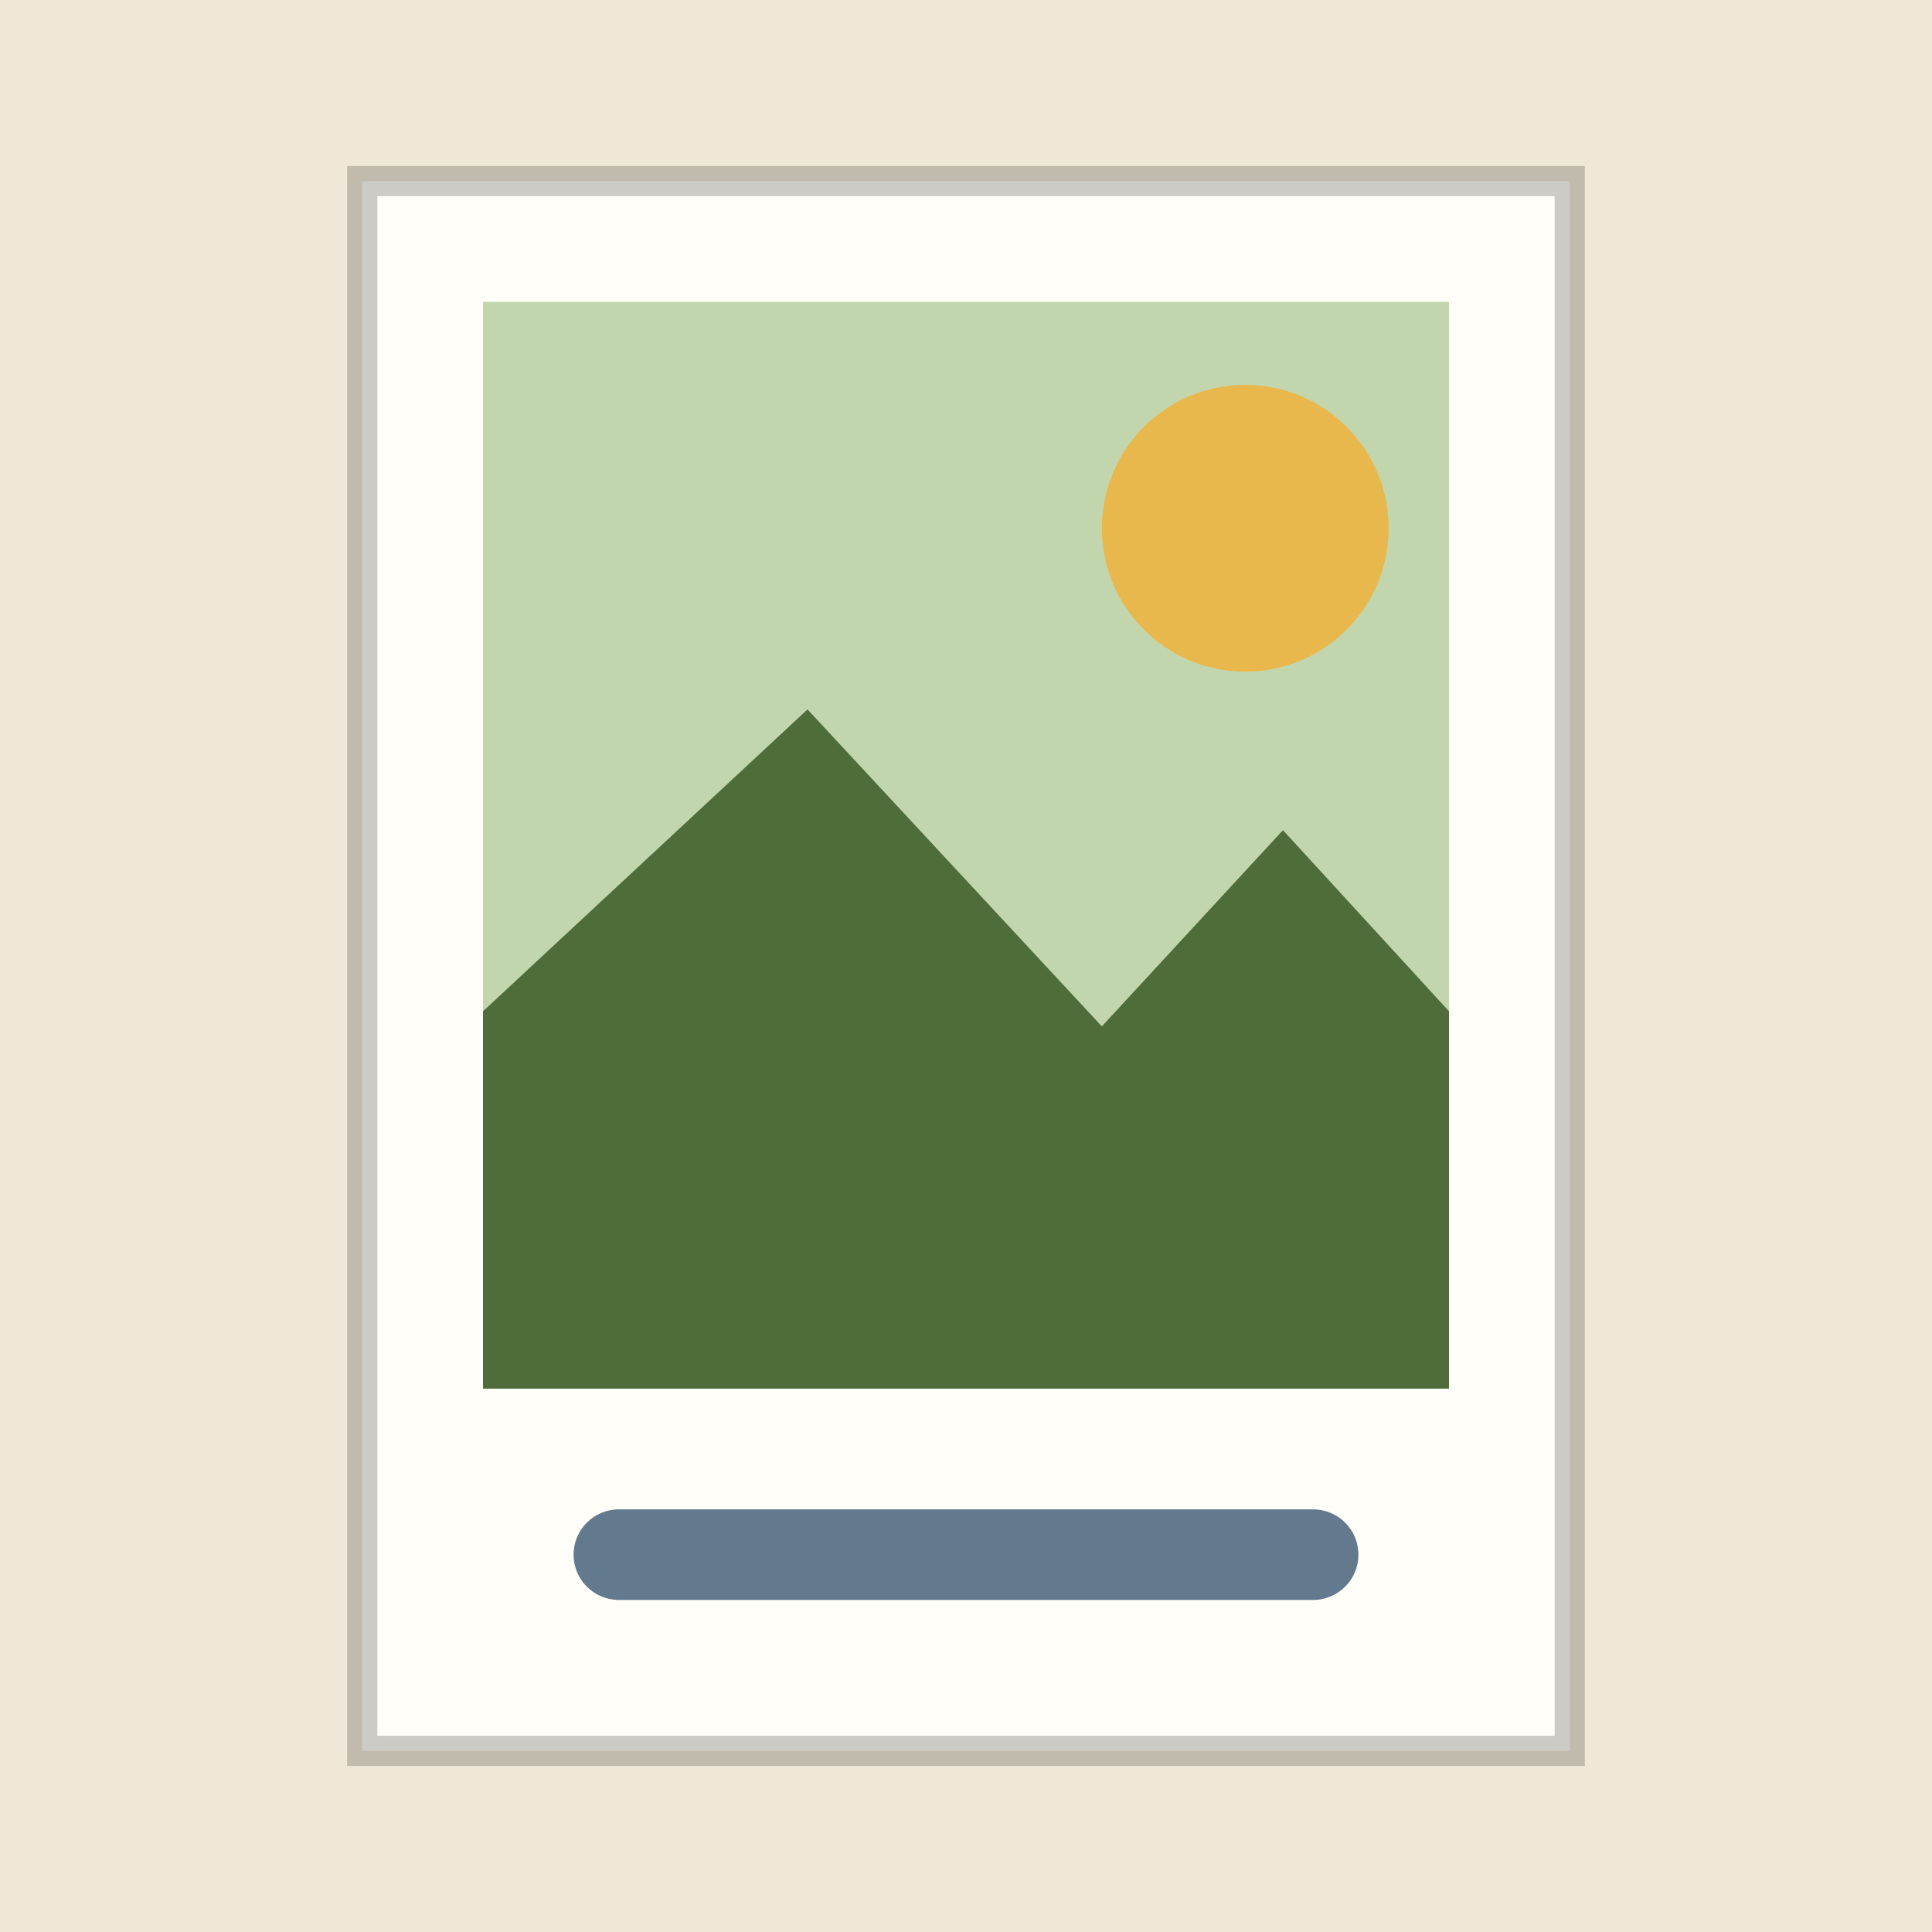
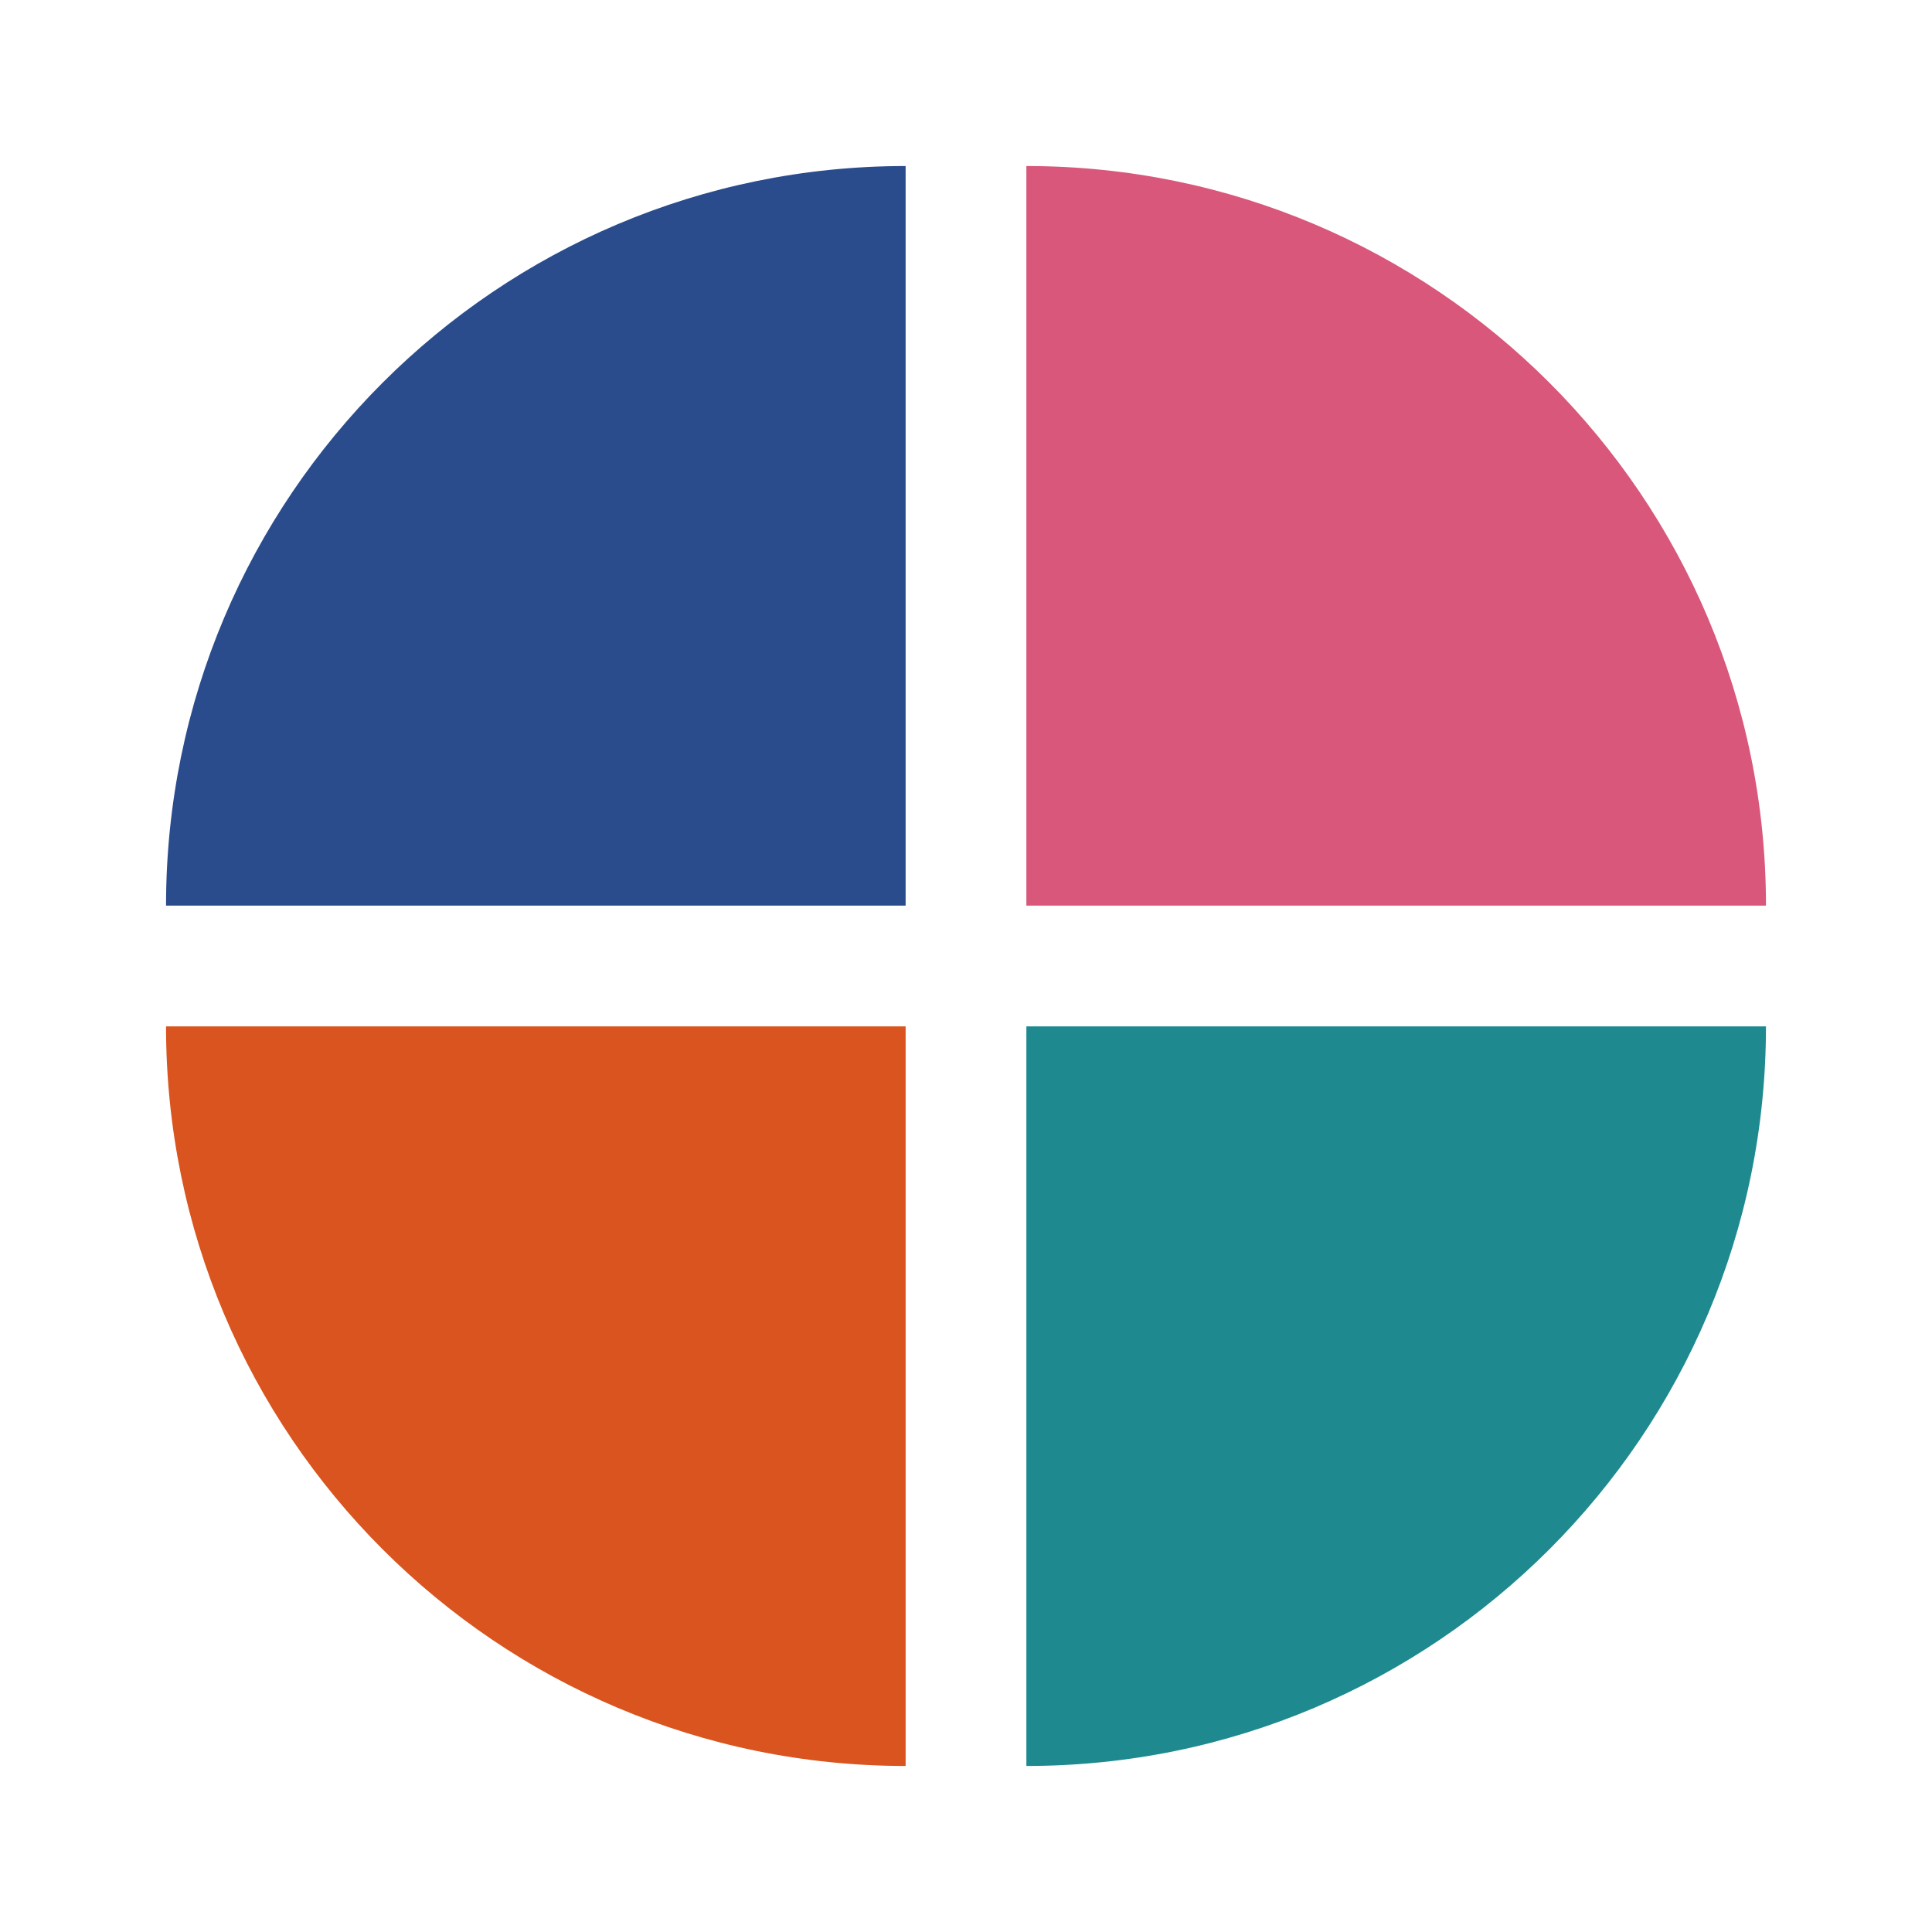
<svg xmlns="http://www.w3.org/2000/svg" viewBox="0 0 512 512">
-   <rect width="512" height="512" fill="#EFE8D8" />
-   <rect x="96" y="48" width="320" height="416" fill="#FFFEF9" stroke="#3A352E" stroke-opacity=".25" stroke-width="8" />
-   <rect x="128" y="80" width="256" height="288" fill="#C2D6AE" />
-   <circle cx="330" cy="140" r="38" fill="#E9B84C" />
-   <path d="M128 368 L128 268 L214 188 L292 272 L340 220 L384 268 L384 368 Z" fill="#4F6D3A" />
-   <rect x="152" y="400" width="208" height="24" rx="12" fill="#3C5872" opacity=".8" />
+   <rect width="512" height="512" fill="#ffffff" />
+   <path d="M256 240 V44 A196 196 0 0 1 452 240 Z" fill="#D8577A" transform="translate(16 0)" />
+   <path d="M272 256 H468 A196 196 0 0 1 272 452 Z" fill="#1E8A8F" transform="translate(0 16)" />
+   <path d="M256 272 V468 A196 196 0 0 1 60 272 Z" fill="#D9541E" transform="translate(-16 0)" />
+   <path d="M240 256 H44 A196 196 0 0 1 240 60 Z" fill="#2B4C8C" transform="translate(0 -16)" />
</svg>
